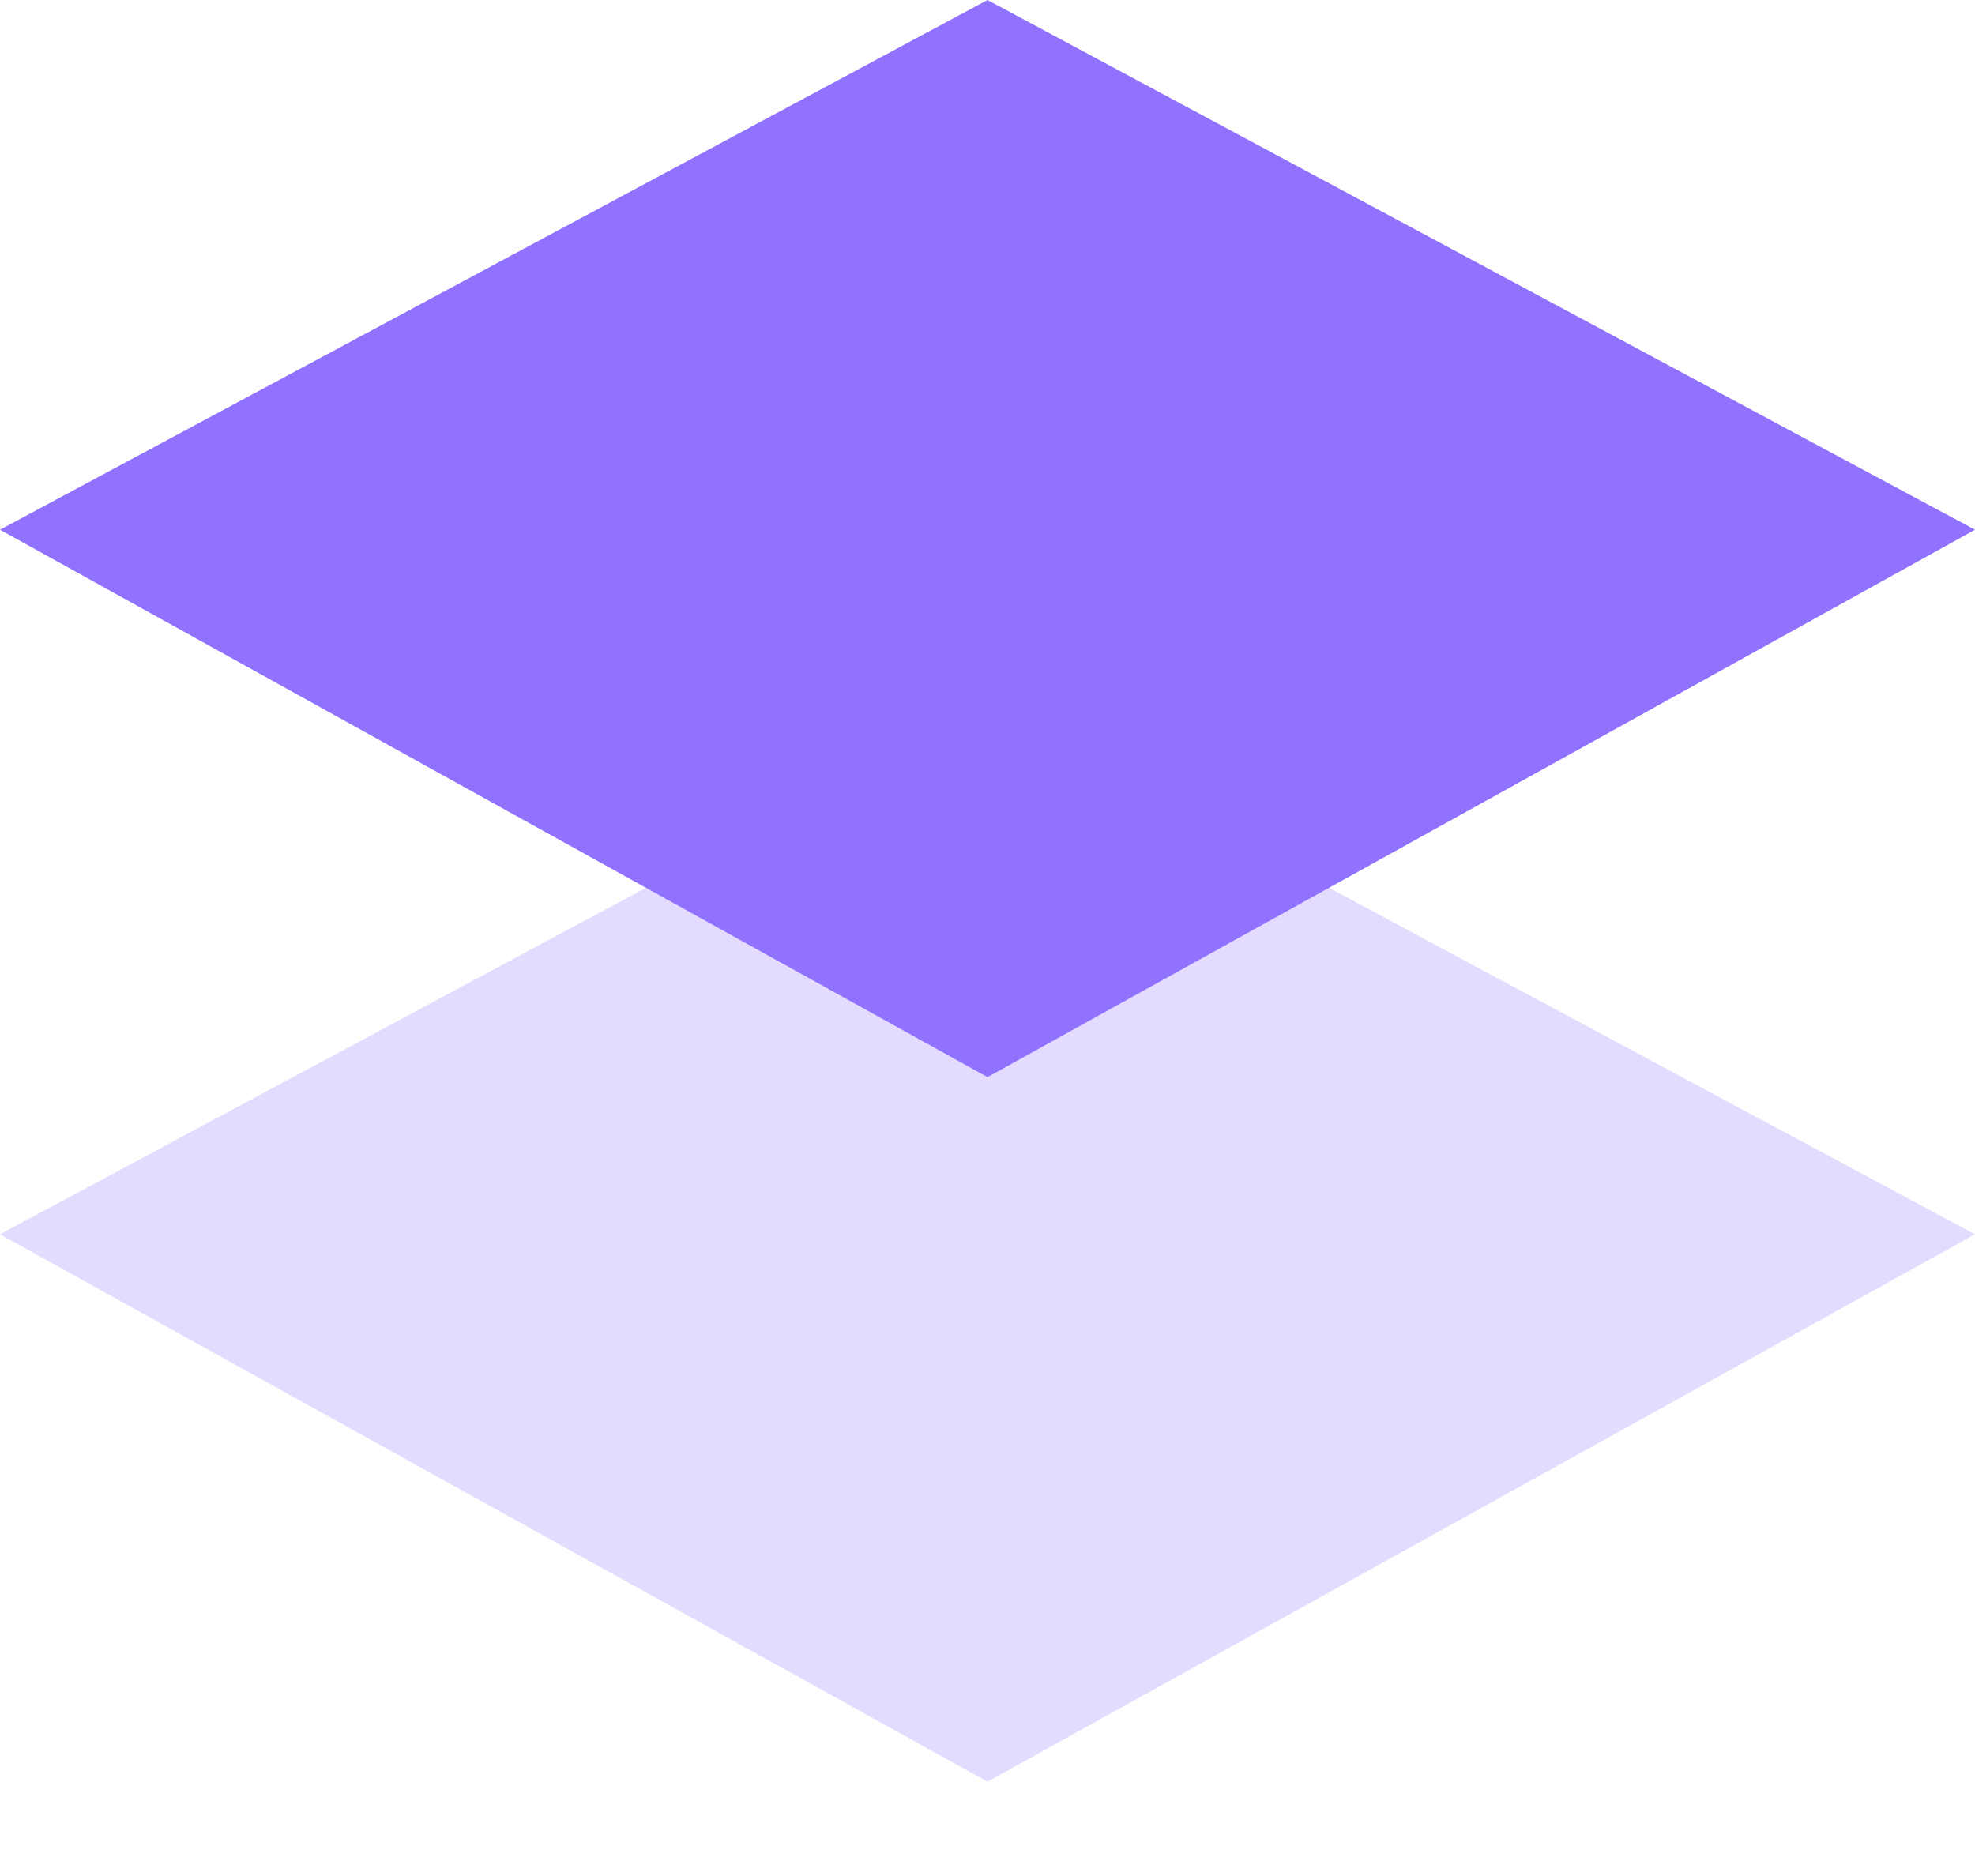
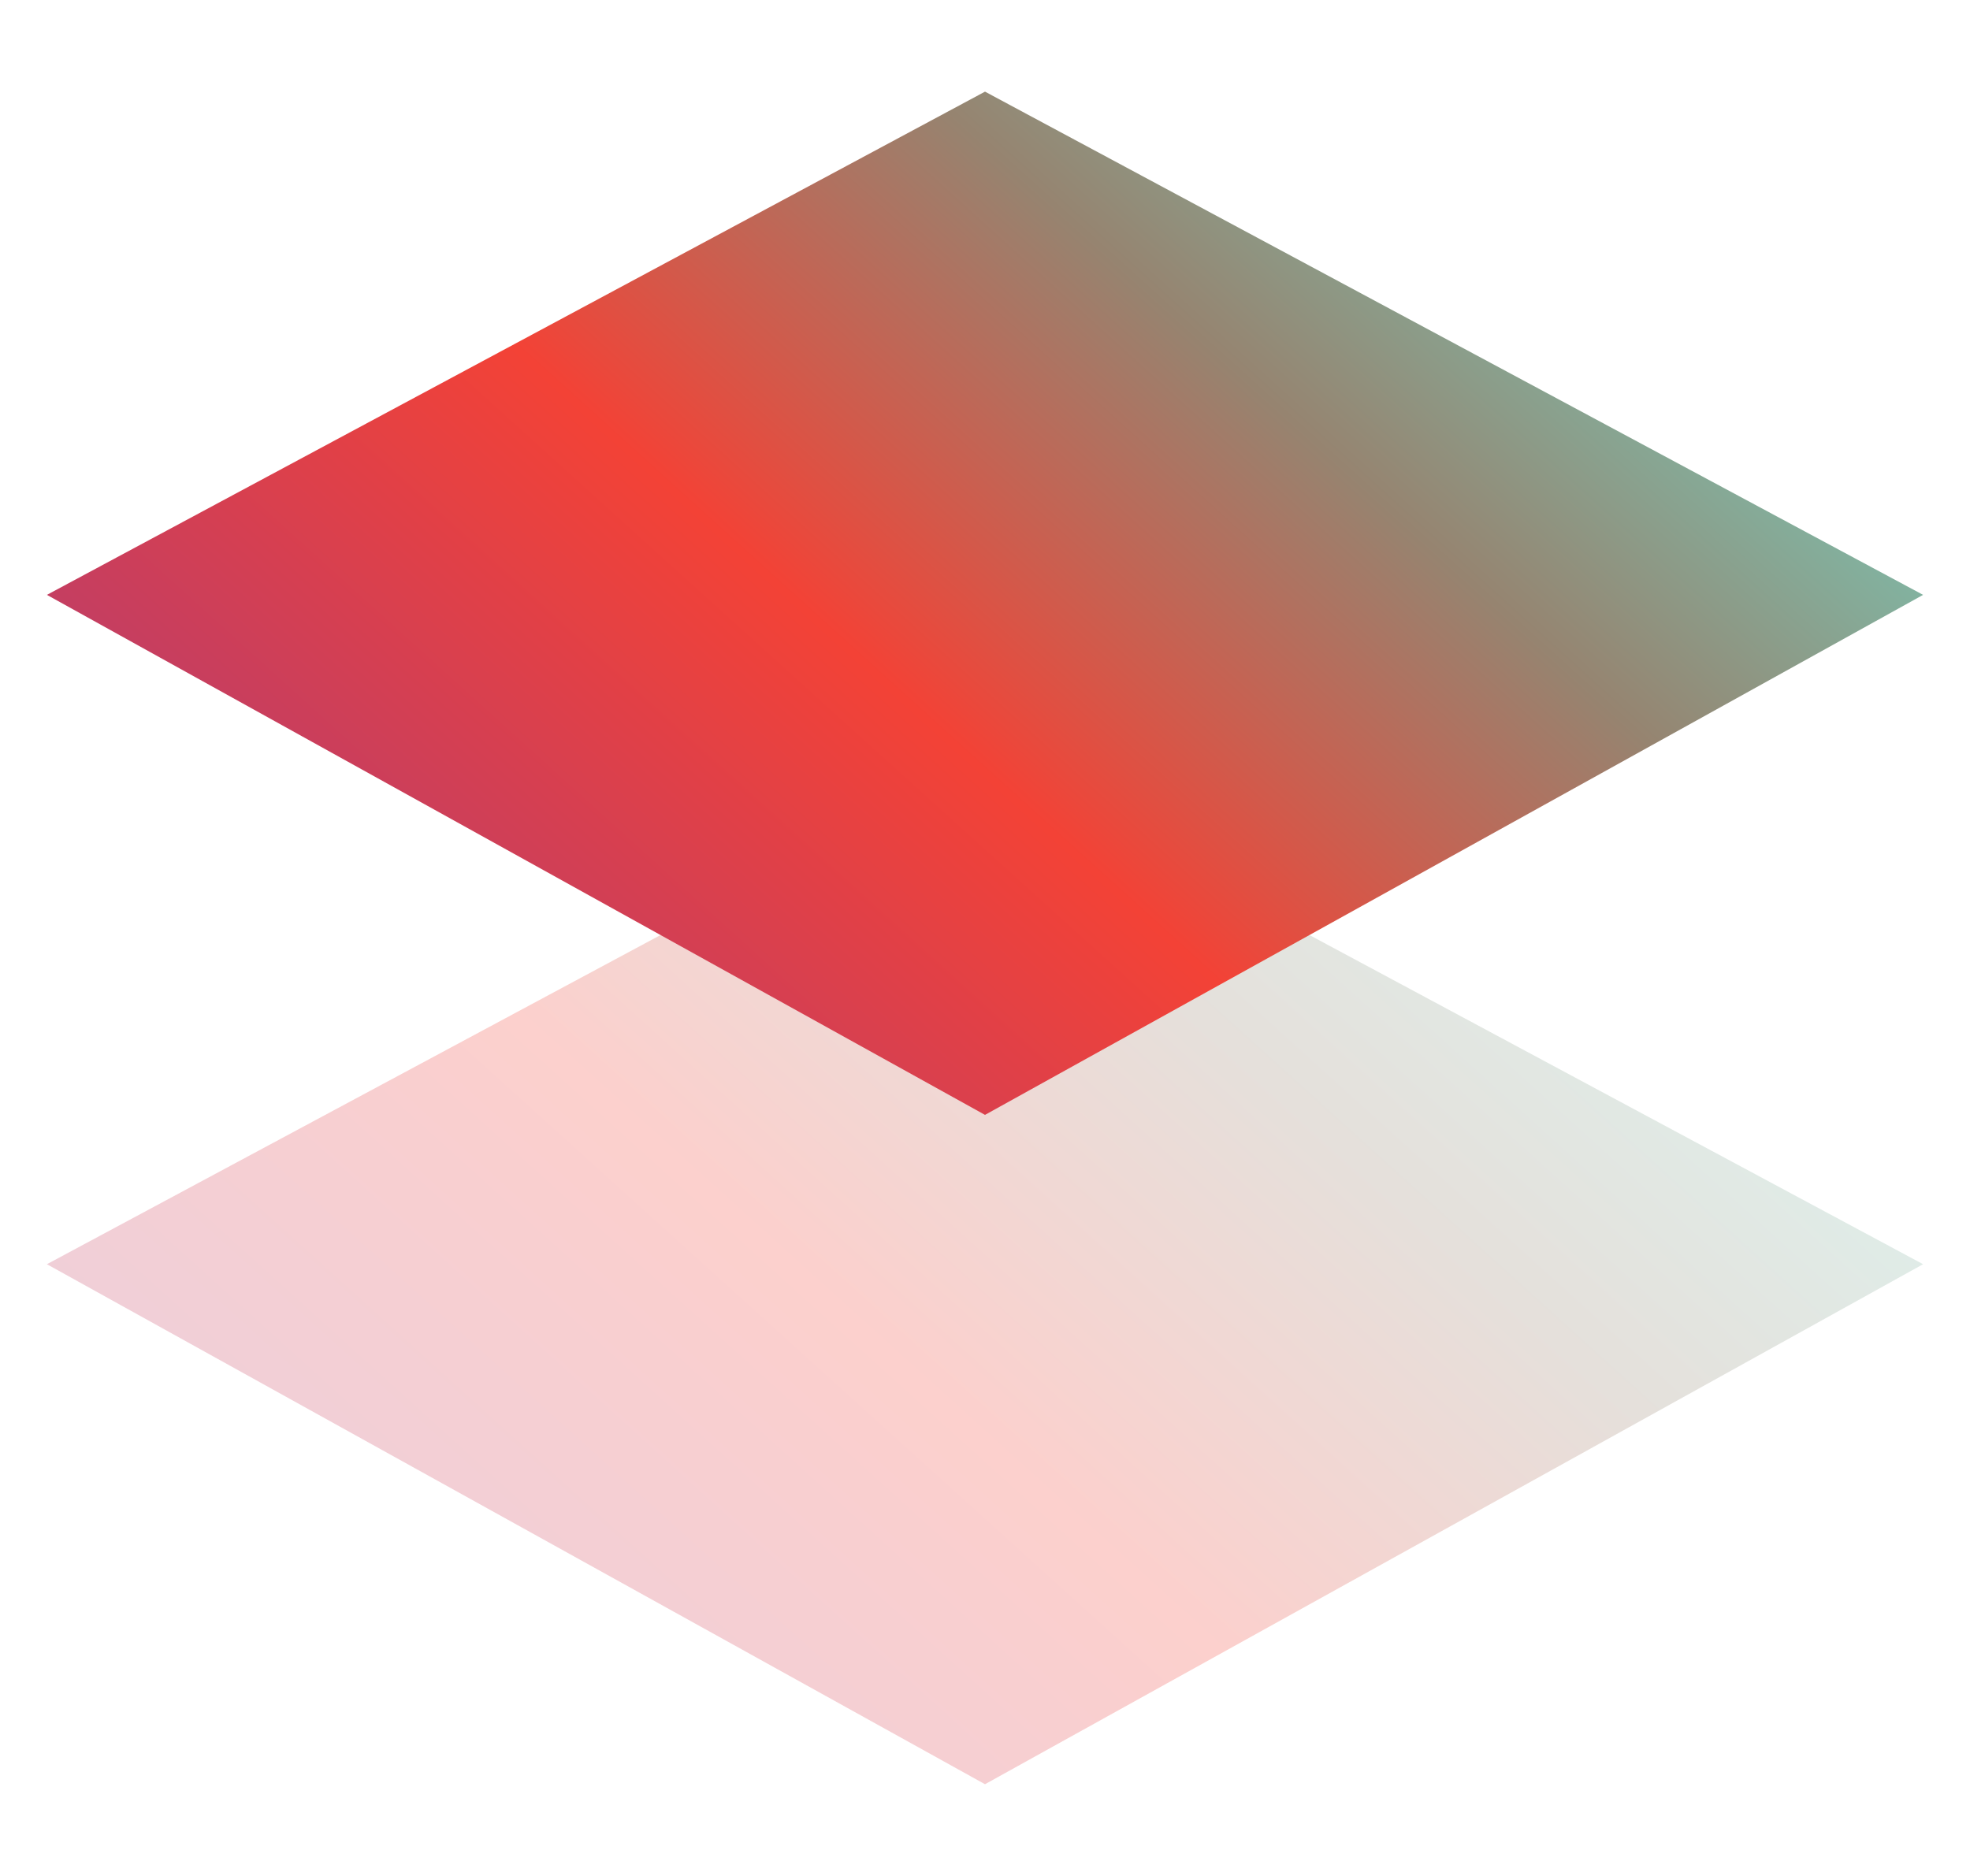
- <svg xmlns="http://www.w3.org/2000/svg" width="20" height="19" viewBox="0 0 20 19" fill="none">
-   <path opacity="0.25" d="M20 12.501L10 7.136L0 12.501L10 18.045L20 12.501Z" fill="#9072FF" />
-   <path d="M20 5.365L10 0L0 5.365L10 10.909L20 5.365Z" fill="#9072FF" />
+ <svg xmlns="http://www.w3.org/2000/svg" width="21" height="20" viewBox="0 0 21 20" fill="none">
+   <path opacity="0.25" d="M20.5 13.478L10.5 8.113L0.5 13.478L10.5 19.022L20.5 13.478Z" fill="url(#paint0_linear_6569_13228)" />
+   <path d="M20.5 6.342L10.5 0.977L0.5 6.342L10.5 11.886L20.5 6.342Z" fill="url(#paint1_linear_6569_13228)" />
+   <defs>
+     <linearGradient id="paint0_linear_6569_13228" x1="0.588" y1="18.029" x2="13.99" y2="3.215" gradientUnits="userSpaceOnUse">
+       <stop stop-color="#A73B7C" />
+       <stop offset="0.432" stop-color="#F34236" />
+       <stop offset="0.681" stop-color="#968470" />
+       <stop offset="1" stop-color="#6EE1D0" />
+     </linearGradient>
+     <linearGradient id="paint1_linear_6569_13228" x1="0.588" y1="10.893" x2="13.99" y2="-3.921" gradientUnits="userSpaceOnUse">
+       <stop stop-color="#A73B7C" />
+       <stop offset="0.432" stop-color="#F34236" />
+       <stop offset="0.681" stop-color="#968470" />
+       <stop offset="1" stop-color="#6EE1D0" />
+     </linearGradient>
+   </defs>
</svg>
